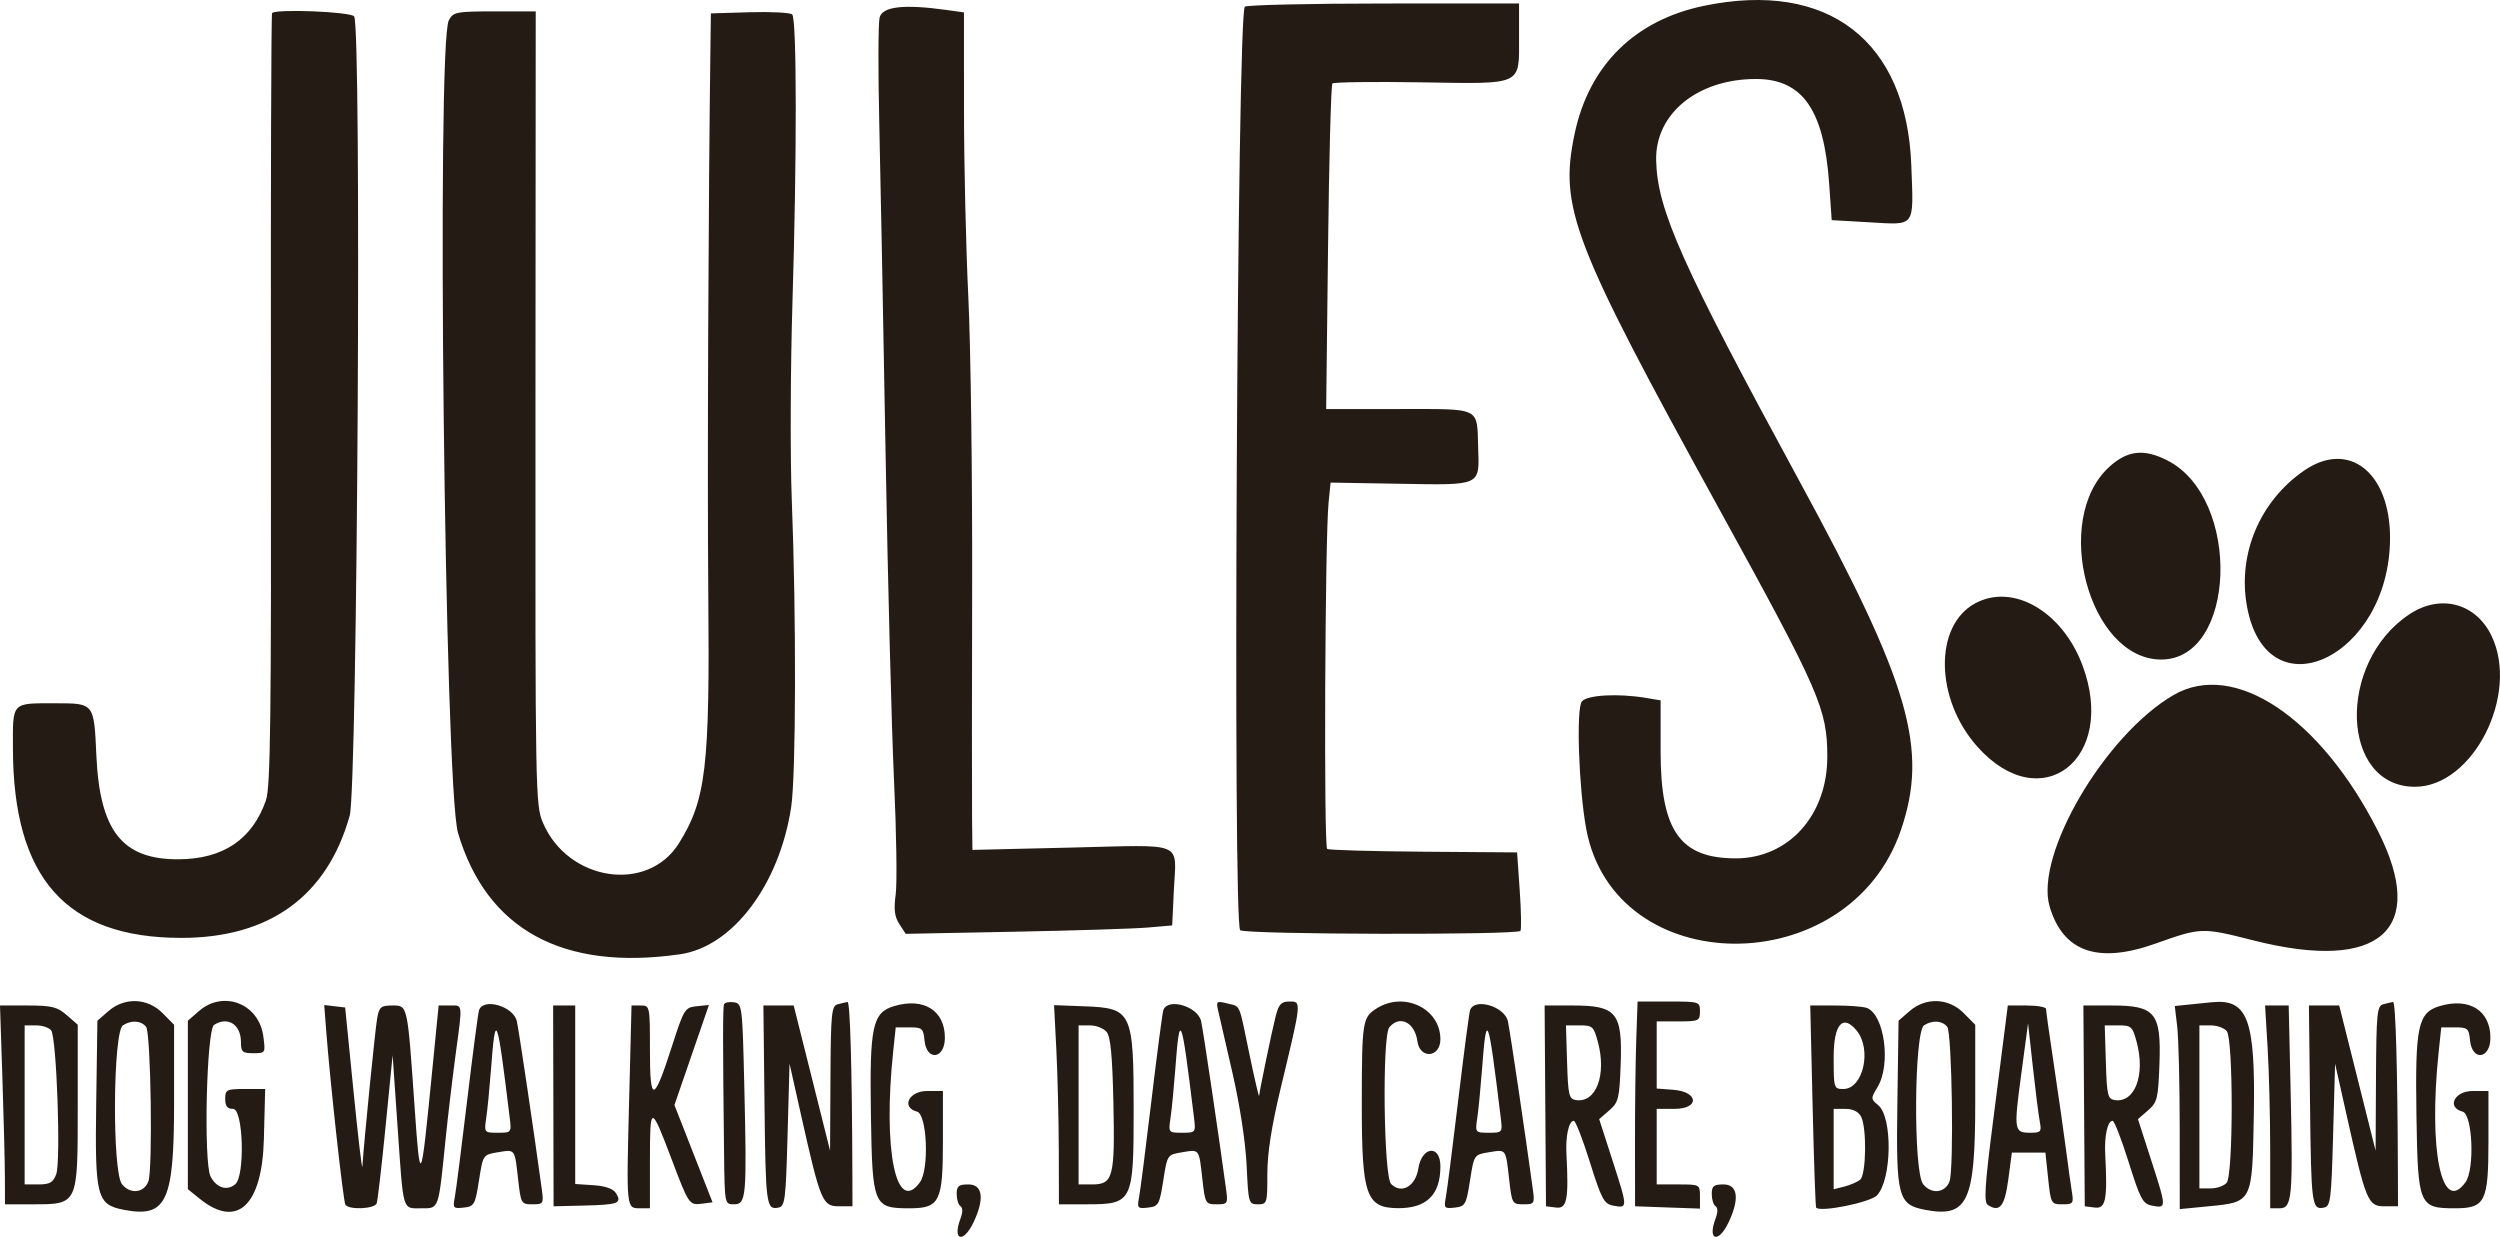
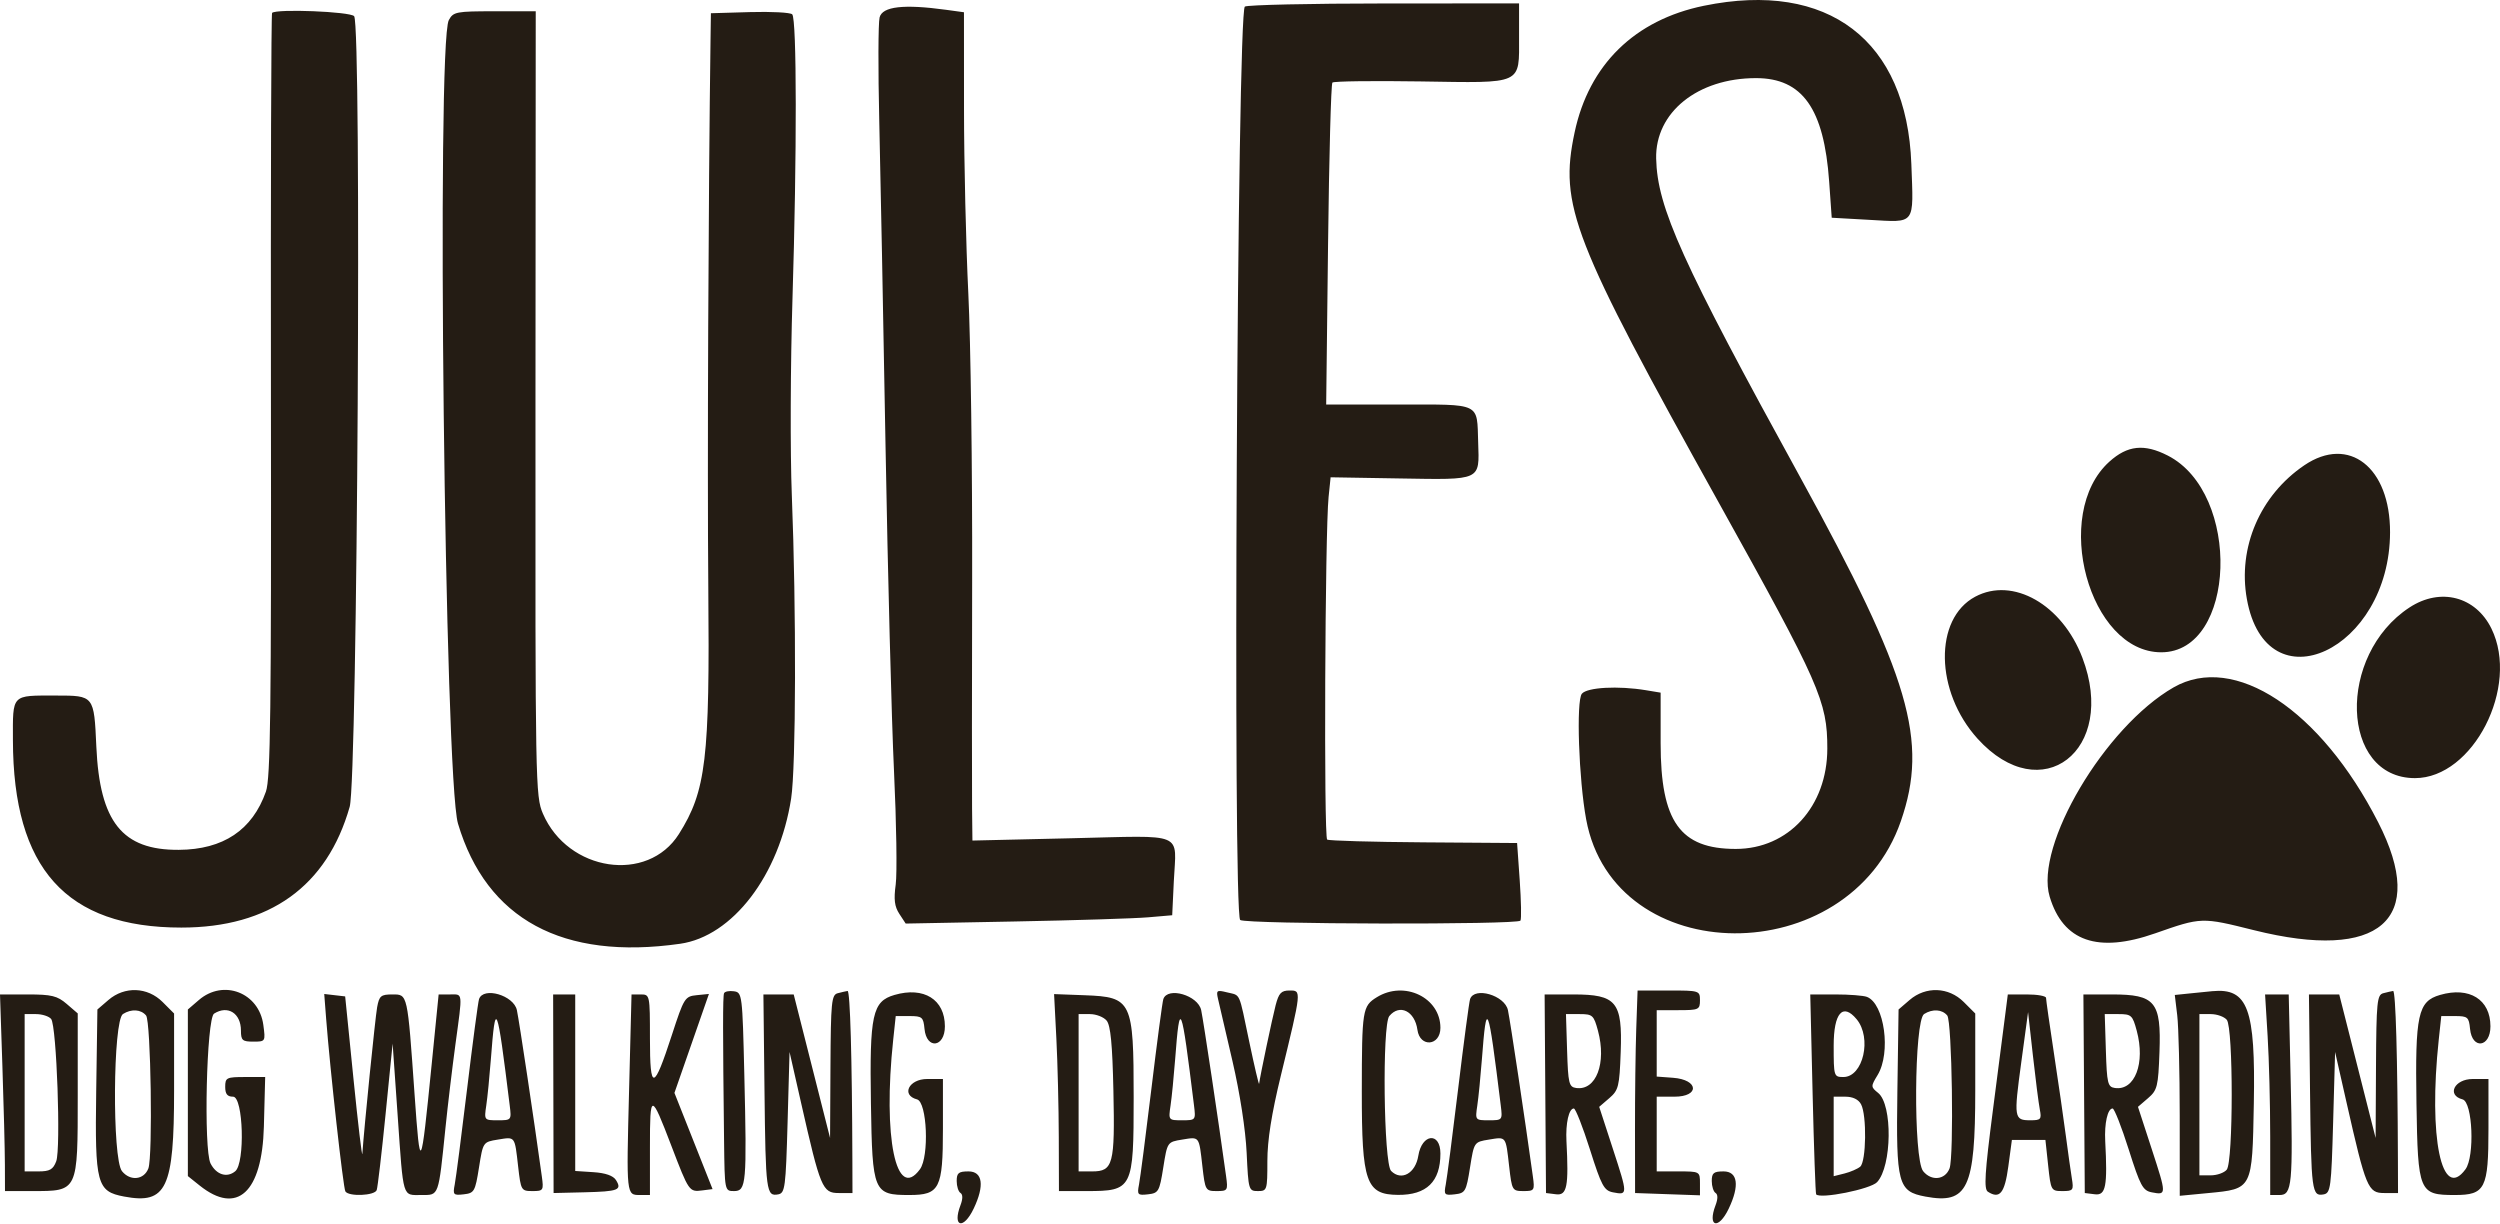
- <svg xmlns="http://www.w3.org/2000/svg" id="svg" version="1.1" width="58.214" height="28.802" viewBox="0 0 58.214 28.802">
+ <svg xmlns="http://www.w3.org/2000/svg" id="svg" version="1.1" width="161.667" height="79.106" viewBox="0 0 161.667 79.106">
  <defs id="defs11" />
-   <g id="svgg" transform="matrix(0.24725,0,0,0.25,-12.61272,-23.99391)">
+   <g id="svgg" transform="matrix(0.6866463,0,0,0.6866463,-35.0272,-65.90132)">
    <path id="path0" d="m 211.487,96.518 c -6.523,1.337 -10.828,5.551 -12.181,11.926 -1.463,6.888 -0.233,10.046 13.588,34.889 9.512,17.1 10.215,18.692 10.21,23.148 -0.005,5.445 -3.657,9.445 -8.624,9.445 -5.24,0 -7.073,-2.575 -7.073,-9.937 v -4.781 l -1.388,-0.23 c -2.623,-0.433 -5.528,-0.273 -6.03,0.332 -0.546,0.658 -0.293,8.066 0.405,11.838 2.628,14.213 24.728,14.334 29.636,0.163 2.618,-7.56 0.85,-13.604 -9.475,-32.385 -11.17,-20.319 -13.467,-25.402 -13.57,-30.021 -0.096,-4.348 3.907,-7.572 9.403,-7.572 4.377,0 6.407,2.872 6.891,9.749 l 0.24,3.399 3.518,0.198 c 4.433,0.248 4.194,0.563 3.981,-5.26 -0.426,-11.646 -7.834,-17.298 -19.531,-14.901 m -43.237,0.078 c -0.725,0.461 -1.159,85.569 -0.438,86.025 0.636,0.403 26.147,0.458 26.394,0.057 0.097,-0.156 0.065,-1.865 -0.07,-3.796 l -0.247,-3.512 -8.786,-0.064 c -4.832,-0.035 -8.928,-0.152 -9.101,-0.259 -0.325,-0.201 -0.205,-28.963 0.134,-32.269 l 0.19,-1.852 6.501,0.109 c 7.744,0.131 7.516,0.235 7.396,-3.391 -0.126,-3.799 0.353,-3.57 -7.475,-3.57 h -6.839 l 0.176,-15.044 c 0.097,-8.275 0.281,-15.15 0.41,-15.278 0.128,-0.128 3.859,-0.177 8.291,-0.108 9.744,0.152 9.288,0.359 9.288,-4.226 v -3.122 l -12.685,0.006 c -6.977,0.003 -12.889,0.135 -13.139,0.294 m -34.4,1.021 c -0.131,0.522 -0.145,4.897 -0.032,9.722 0.114,4.825 0.38,18.605 0.591,30.624 0.211,12.018 0.57,25.813 0.799,30.655 0.228,4.842 0.3,9.638 0.16,10.658 -0.194,1.411 -0.112,2.073 0.343,2.767 l 0.597,0.912 10.272,-0.196 c 5.65,-0.107 11.297,-0.284 12.55,-0.392 l 2.278,-0.196 0.152,-3.215 c 0.222,-4.706 1.216,-4.287 -9.584,-4.037 l -9.383,0.218 -0.034,-3.032 c -0.019,-1.667 -0.015,-11.403 0.008,-21.636 0.024,-10.232 -0.138,-22.315 -0.36,-26.851 -0.222,-4.536 -0.405,-12.352 -0.407,-17.368 l -0.004,-9.12 -1.69,-0.232 c -3.991,-0.547 -5.996,-0.316 -6.256,0.719 M 76.636,97.191 c -0.085,0.085 -0.134,16.29 -0.108,36.012 0.038,29.8 -0.042,36.104 -0.471,37.32 -1.281,3.63 -4.02,5.463 -8.204,5.489 -5.327,0.034 -7.449,-2.62 -7.768,-9.716 -0.217,-4.826 -0.208,-4.815 -3.804,-4.815 -4.231,0 -4.06,-0.178 -4.052,4.207 0.02,12.088 5.016,17.645 15.86,17.645 8.31,0 13.728,-3.887 15.856,-11.377 0.736,-2.589 1.135,-73.585 0.419,-74.456 -0.356,-0.433 -7.326,-0.711 -7.728,-0.309 m 16.645,0.679 c -1.178,2.189 -0.389,71.475 0.863,75.672 2.686,9.011 9.863,12.893 20.92,11.316 4.943,-0.705 9.334,-6.451 10.456,-13.68 0.459,-2.961 0.492,-17.771 0.063,-28.585 -0.158,-3.973 -0.129,-12.306 0.064,-18.519 0.42,-13.565 0.408,-26.315 -0.026,-26.75 -0.174,-0.173 -1.968,-0.267 -3.987,-0.209 l -3.671,0.107 -0.034,2.408 c -0.205,14.751 -0.311,40.7 -0.211,51.671 0.147,16.171 -0.211,19.172 -2.768,23.223 -2.947,4.668 -10.449,3.544 -12.807,-1.919 -0.704,-1.631 -0.724,-2.741 -0.701,-38.624 l 0.024,-36.944 h -3.868 c -3.632,0 -3.896,0.051 -4.317,0.833 m 156.379,41.591 c -5.45,4.924 -1.9,17.946 4.892,17.946 7.079,0 7.574,-14.977 0.612,-18.529 -2.219,-1.132 -3.79,-0.965 -5.504,0.583 m 18.367,0.334 c -4.168,2.829 -6.278,7.737 -5.411,12.59 1.828,10.243 13.458,4.833 13.486,-6.274 0.016,-6.124 -3.874,-9.167 -8.075,-6.316 m -30.996,12.377 c -3.899,2.084 -3.788,8.931 0.217,13.363 6.013,6.656 13.199,1.11 9.876,-7.621 -1.906,-5.007 -6.539,-7.643 -10.093,-5.742 m 40.914,1.006 c -6.883,4.494 -6.523,16.074 0.499,16.08 5.475,0.005 9.885,-8.612 7.207,-14.081 -1.485,-3.032 -4.806,-3.894 -7.706,-1.999 m -22.225,7.532 c -6.48,3.717 -13.111,14.916 -11.674,19.713 1.262,4.212 4.532,5.348 9.934,3.453 4.364,-1.531 4.373,-1.531 9.303,-0.298 11.85,2.963 16.392,-0.982 11.7,-10.161 -5.428,-10.618 -13.556,-15.98 -19.263,-12.707 m -194.496,29.442 -1.039,0.894 -0.113,7.735 c -0.127,8.709 0.058,9.401 2.632,9.884 3.994,0.75 4.703,-0.754 4.703,-9.971 v -7.269 l -1.082,-1.083 c -1.421,-1.42 -3.575,-1.501 -5.101,-0.19 m 8.519,0.001 -1.039,0.894 v 7.845 7.845 l 1.111,0.889 c 3.531,2.825 5.885,0.663 6.049,-5.556 l 0.122,-4.663 h -1.882 c -1.76,0 -1.882,0.06 -1.882,0.926 0,0.679 0.198,0.926 0.741,0.926 0.963,0 1.143,6.242 0.203,7.023 -0.779,0.646 -1.78,0.332 -2.323,-0.73 -0.671,-1.31 -0.382,-13.665 0.33,-14.116 1.293,-0.821 2.531,-0.038 2.531,1.601 0,0.915 0.136,1.037 1.16,1.037 1.15,0 1.158,-0.012 0.948,-1.573 -0.408,-3.042 -3.756,-4.337 -6.069,-2.348 m 49.459,-0.637 c -0.122,0.286 -0.122,3.589 0.001,13.91 0.056,4.722 0.056,4.722 0.945,4.722 1.145,0 1.207,-0.698 0.963,-10.926 -0.181,-7.616 -0.202,-7.78 -0.983,-7.891 -0.44,-0.063 -0.856,0.02 -0.926,0.185 m 10.705,-0.001 c -0.585,0.153 -0.651,0.819 -0.684,6.901 l -0.037,6.732 -1.712,-6.759 -1.713,-6.759 h -1.427 -1.426 l 0.102,9.08 c 0.107,9.508 0.167,9.964 1.294,9.748 0.642,-0.123 0.71,-0.649 0.881,-6.773 l 0.185,-6.638 1.086,4.791 c 1.817,8.024 2.014,8.495 3.544,8.495 h 1.296 l -0.009,-3.055 c -0.031,-9.712 -0.21,-16.013 -0.454,-15.976 -0.152,0.024 -0.569,0.119 -0.926,0.213 m 5.345,0.162 c -2.083,0.606 -2.351,1.839 -2.218,10.211 0.132,8.372 0.241,8.631 3.616,8.631 2.861,0 3.165,-0.599 3.165,-6.242 v -4.684 h -1.482 c -1.726,0 -2.483,1.522 -0.955,1.922 0.947,0.247 1.159,5.368 0.272,6.58 -2.247,3.074 -3.501,-3.005 -2.517,-12.206 l 0.237,-2.222 h 1.297 c 1.191,0 1.305,0.097 1.412,1.203 0.19,1.973 1.921,1.76 1.921,-0.236 0,-2.53 -1.98,-3.763 -4.748,-2.957 m 30.47,0.371 c 0.111,0.483 0.725,3.128 1.365,5.878 0.697,3 1.229,6.444 1.331,8.611 0.166,3.52 0.192,3.611 1.061,3.611 0.864,0 0.891,-0.088 0.891,-2.827 0,-1.957 0.391,-4.436 1.271,-8.055 1.965,-8.087 1.957,-8.007 0.822,-8.007 -0.79,0 -1.015,0.238 -1.315,1.389 -0.324,1.244 -1.462,6.652 -1.555,7.392 -0.021,0.161 -0.436,-1.608 -0.924,-3.932 -1.016,-4.849 -0.789,-4.346 -2.114,-4.678 -0.948,-0.238 -1.019,-0.186 -0.833,0.618 m 14.951,-0.153 c -1.349,0.837 -1.403,1.176 -1.409,8.877 -0.006,8.555 0.397,9.709 3.404,9.735 2.699,0.023 3.999,-1.243 3.999,-3.895 0,-2.054 -1.747,-1.88 -2.081,0.208 -0.266,1.663 -1.596,2.406 -2.564,1.432 -0.701,-0.707 -0.852,-13.764 -0.168,-14.587 0.974,-1.174 2.402,-0.474 2.648,1.298 0.234,1.693 2.165,1.524 2.165,-0.189 0,-2.854 -3.401,-4.487 -5.994,-2.879 m 24.437,2.975 c -0.069,1.986 -0.123,6.278 -0.118,9.537 l 0.008,5.926 3.056,0.108 3.055,0.107 v -1.126 c 0,-1.118 -0.014,-1.126 -2.037,-1.126 h -2.037 v -3.518 -3.519 h 1.664 c 2.407,0 2.294,-1.601 -0.125,-1.78 l -1.539,-0.114 v -3.127 -3.127 h 2.037 c 1.926,0 2.037,-0.05 2.037,-0.926 0,-0.91 -0.051,-0.926 -2.937,-0.926 h -2.938 l -0.126,3.611 m 25.744,-2.718 -1.039,0.894 -0.113,7.735 c -0.127,8.709 0.057,9.401 2.632,9.884 3.994,0.75 4.703,-0.754 4.703,-9.971 v -7.269 l -1.083,-1.083 c -1.42,-1.42 -3.575,-1.501 -5.1,-0.19 m 26.412,-0.62 -1.437,0.148 0.23,1.919 c 0.127,1.056 0.232,5.311 0.234,9.457 l 0.003,7.538 2.685,-0.258 c 4.179,-0.4 4.142,-0.329 4.291,-8.437 0.164,-8.949 -0.554,-10.894 -3.908,-10.577 -0.363,0.034 -1.307,0.128 -2.098,0.21 m 18.197,-0.017 c -0.586,0.153 -0.652,0.819 -0.685,6.901 l -0.036,6.732 -1.713,-6.759 -1.713,-6.759 h -1.426 -1.427 l 0.102,9.08 c 0.107,9.508 0.168,9.964 1.294,9.748 0.642,-0.123 0.711,-0.649 0.882,-6.773 l 0.185,-6.638 1.085,4.791 c 1.818,8.024 2.014,8.495 3.545,8.495 h 1.296 l -0.01,-3.055 c -0.031,-9.712 -0.21,-16.013 -0.453,-15.976 -0.153,0.024 -0.57,0.119 -0.926,0.213 m 5.344,0.162 c -2.082,0.606 -2.35,1.839 -2.218,10.211 0.133,8.372 0.241,8.631 3.617,8.631 2.861,0 3.164,-0.599 3.164,-6.242 v -4.684 h -1.481 c -1.727,0 -2.483,1.522 -0.955,1.922 0.946,0.247 1.158,5.368 0.272,6.58 -2.248,3.074 -3.501,-3.005 -2.518,-12.206 l 0.238,-2.222 h 1.296 c 1.192,0 1.306,0.097 1.413,1.203 0.19,1.973 1.921,1.76 1.921,-0.236 0,-2.53 -1.981,-3.763 -4.749,-2.957 m -229.569,6.712 c 0.125,3.717 0.231,7.884 0.235,9.259 l 0.008,2.5 h 2.552 c 4.349,0 4.3,0.102 4.3,-9.075 v -7.656 l -1.039,-0.894 c -0.887,-0.762 -1.424,-0.893 -3.661,-0.893 h -2.621 l 0.226,6.759 m 30.49,-4.466 c 0.373,4.83 1.608,15.931 1.81,16.256 0.315,0.511 2.757,0.408 2.951,-0.123 0.093,-0.255 0.468,-3.463 0.834,-7.13 l 0.665,-6.667 0.479,6.842 c 0.552,7.876 0.413,7.418 2.254,7.418 1.643,0 1.575,0.191 2.241,-6.297 0.219,-2.139 0.643,-5.686 0.941,-7.883 0.685,-5.051 0.723,-4.709 -0.52,-4.709 h -1.061 l -0.655,6.574 c -1.021,10.237 -1.083,10.347 -1.61,2.87 -0.679,-9.621 -0.64,-9.444 -2.1,-9.444 -1.071,0 -1.233,0.136 -1.427,1.203 -0.182,1.007 -1.228,11.363 -1.392,13.797 -0.028,0.407 -0.403,-2.76 -0.835,-7.037 l -0.784,-7.778 -0.986,-0.114 -0.985,-0.114 0.18,2.336 m 14.398,-1.852 c -0.089,0.267 -0.595,4.068 -1.123,8.448 -0.528,4.379 -1.052,8.433 -1.165,9.009 -0.19,0.97 -0.129,1.038 0.849,0.926 0.991,-0.113 1.077,-0.264 1.435,-2.524 0.381,-2.401 0.382,-2.403 1.772,-2.629 1.659,-0.269 1.585,-0.368 1.915,2.532 0.256,2.25 0.294,2.315 1.343,2.315 1.034,0 1.071,-0.058 0.887,-1.389 -0.735,-5.331 -2.121,-14.573 -2.347,-15.648 -0.293,-1.4 -3.163,-2.237 -3.566,-1.04 m 7,8.91 0.022,9.352 2.91,-0.07 c 3.194,-0.077 3.551,-0.216 2.965,-1.151 -0.259,-0.413 -0.99,-0.67 -2.116,-0.743 l -1.722,-0.113 v -8.313 -8.313 h -1.04 -1.04 l 0.021,9.351 m 7.129,-0.225 c -0.254,9.881 -0.267,9.763 1.063,9.763 h 0.904 V 204 c 0,-5.156 0.087,-5.161 2.019,-0.111 1.656,4.328 1.674,4.354 2.922,4.196 l 0.956,-0.122 -1.795,-4.531 -1.795,-4.53 1.624,-4.66 1.624,-4.659 -1.153,0.116 c -1.108,0.111 -1.197,0.253 -2.326,3.72 -1.727,5.306 -2.076,5.367 -2.076,0.359 0,-4.103 -0.009,-4.148 -0.867,-4.148 h -0.867 l -0.233,9.126 m 40.243,-4.976 c 0.117,2.301 0.22,6.475 0.228,9.276 l 0.015,5.092 h 2.609 c 4.334,0 4.428,-0.187 4.428,-8.817 0,-9.106 -0.169,-9.459 -4.594,-9.625 l -2.901,-0.109 0.215,4.183 m 10.073,-3.709 c -0.09,0.267 -0.595,4.068 -1.123,8.448 -0.528,4.379 -1.053,8.433 -1.166,9.009 -0.19,0.97 -0.128,1.038 0.849,0.926 0.991,-0.113 1.077,-0.264 1.436,-2.524 0.381,-2.401 0.382,-2.403 1.772,-2.629 1.659,-0.269 1.584,-0.368 1.914,2.532 0.257,2.25 0.295,2.315 1.343,2.315 1.034,0 1.071,-0.058 0.888,-1.389 -0.736,-5.331 -2.122,-14.573 -2.347,-15.648 -0.294,-1.4 -3.163,-2.237 -3.566,-1.04 m 28.889,0 c -0.09,0.267 -0.595,4.068 -1.123,8.448 -0.528,4.379 -1.053,8.433 -1.166,9.009 -0.19,0.97 -0.128,1.038 0.849,0.926 0.991,-0.113 1.077,-0.264 1.435,-2.524 0.382,-2.401 0.383,-2.403 1.773,-2.629 1.659,-0.269 1.584,-0.368 1.914,2.532 0.257,2.25 0.295,2.315 1.343,2.315 1.034,0 1.071,-0.058 0.888,-1.389 -0.736,-5.331 -2.122,-14.573 -2.347,-15.648 -0.294,-1.4 -3.163,-2.237 -3.566,-1.04 m 7.086,8.91 0.065,9.352 0.954,0.118 c 1.027,0.126 1.195,-0.74 0.972,-5.004 -0.088,-1.682 0.227,-3.077 0.695,-3.077 0.162,0 0.844,1.736 1.516,3.857 1.089,3.438 1.327,3.878 2.182,4.042 1.394,0.268 1.393,0.239 -0.018,-4.091 l -1.291,-3.963 0.949,-0.816 c 0.873,-0.751 0.959,-1.095 1.076,-4.348 0.171,-4.734 -0.395,-5.421 -4.462,-5.421 h -2.703 l 0.065,9.351 m 25.174,0 c 0.122,5.144 0.272,9.409 0.333,9.478 0.404,0.455 5.124,-0.492 5.739,-1.152 1.4,-1.503 1.47,-7.291 0.101,-8.4 -0.702,-0.568 -0.703,-0.614 -0.05,-1.69 1.276,-2.102 0.643,-6.724 -1.008,-7.357 -0.329,-0.127 -1.665,-0.23 -2.968,-0.23 h -2.369 l 0.222,9.351 m 18.159,-7.592 c -0.123,0.967 -0.654,5.078 -1.179,9.135 -0.769,5.949 -0.861,7.436 -0.475,7.685 1.116,0.72 1.587,0.138 1.926,-2.378 l 0.336,-2.498 h 1.579 1.579 l 0.258,2.408 c 0.252,2.356 0.28,2.407 1.342,2.407 1.018,0 1.073,-0.075 0.887,-1.204 -0.108,-0.662 -0.36,-2.453 -0.56,-3.981 -0.2,-1.528 -0.702,-5.006 -1.116,-7.729 -0.414,-2.724 -0.752,-5.099 -0.752,-5.278 0,-0.18 -0.81,-0.326 -1.801,-0.326 h -1.8 l -0.224,1.759 m 7.408,7.592 0.065,9.352 0.954,0.118 c 1.027,0.126 1.195,-0.74 0.971,-5.004 -0.088,-1.682 0.228,-3.077 0.696,-3.077 0.161,0 0.844,1.736 1.516,3.857 1.089,3.438 1.326,3.878 2.181,4.042 1.394,0.268 1.394,0.239 -0.017,-4.091 l -1.292,-3.963 0.949,-0.816 c 0.874,-0.751 0.959,-1.095 1.077,-4.348 0.171,-4.734 -0.395,-5.421 -4.463,-5.421 h -2.702 l 0.065,9.351 m 17.286,-5.405 c 0.133,2.171 0.242,6.421 0.242,9.445 v 5.498 h 0.887 c 1.175,0 1.266,-0.969 1.036,-11.019 l -0.18,-7.87 h -1.113 -1.113 l 0.241,3.946 M 64.769,191.612 c 0.451,0.542 0.641,13.296 0.215,14.406 -0.414,1.081 -1.707,1.215 -2.483,0.257 -0.935,-1.155 -0.854,-14.205 0.092,-14.802 0.792,-0.5 1.694,-0.443 2.176,0.139 m 169.63,0 c 0.45,0.542 0.641,13.296 0.215,14.406 -0.415,1.081 -1.708,1.215 -2.484,0.257 -0.935,-1.155 -0.854,-14.205 0.092,-14.802 0.793,-0.5 1.694,-0.443 2.177,0.139 M 55.83,191.944 c 0.515,0.653 0.925,12.219 0.476,13.402 -0.294,0.772 -0.606,0.95 -1.667,0.95 h -1.306 v -7.407 -7.408 h 1.066 c 0.586,0 1.23,0.209 1.431,0.463 m 43.187,8.149 c 0.17,1.372 0.157,1.388 -1.122,1.388 -1.284,0 -1.292,-0.009 -1.088,-1.388 0.114,-0.764 0.308,-2.723 0.433,-4.352 0.439,-5.748 0.571,-5.424 1.777,4.352 m 56.215,-7.999 c 0.372,0.447 0.544,2.229 0.638,6.621 0.15,6.913 -0.026,7.581 -1.994,7.581 h -1.283 v -7.407 -7.408 h 1.065 c 0.587,0 1.295,0.276 1.574,0.613 m 8.23,7.999 c 0.169,1.372 0.156,1.388 -1.122,1.388 -1.285,0 -1.293,-0.009 -1.088,-1.388 0.113,-0.764 0.307,-2.723 0.432,-4.352 0.439,-5.748 0.572,-5.424 1.778,4.352 m 28.889,0 c 0.169,1.372 0.156,1.388 -1.123,1.388 -1.284,0 -1.292,-0.009 -1.087,-1.388 0.113,-0.764 0.307,-2.723 0.432,-4.352 0.439,-5.748 0.572,-5.424 1.778,4.352 m 9.154,-7.045 c 0.822,3.054 -0.173,5.662 -2.058,5.392 -0.674,-0.097 -0.753,-0.427 -0.85,-3.533 l -0.106,-3.426 h 1.296 c 1.21,0 1.323,0.104 1.718,1.567 m 24.359,-1.085 c 1.46,1.758 0.618,5.444 -1.243,5.444 -0.9,0 -0.917,-0.056 -0.917,-2.963 0,-3.069 0.856,-4.053 2.16,-2.481 m 17.253,8.5 c 0.179,0.924 0.097,1.018 -0.882,1.018 -1.548,0 -1.579,-0.196 -0.867,-5.441 l 0.643,-4.744 0.454,4.074 c 0.249,2.241 0.543,4.533 0.652,5.093 m 9.128,-7.415 c 0.823,3.054 -0.173,5.662 -2.057,5.392 -0.674,-0.097 -0.754,-0.427 -0.85,-3.533 l -0.107,-3.426 h 1.296 c 1.211,0 1.324,0.104 1.718,1.567 m 8.481,-1.029 c 0.621,0.748 0.616,13.368 -0.006,14.117 -0.242,0.292 -0.92,0.531 -1.506,0.531 h -1.066 v -7.593 -7.593 h 1.066 c 0.586,0 1.266,0.242 1.512,0.538 m -34.443,7.957 c 0.549,1.026 0.488,5.402 -0.081,5.875 -0.256,0.212 -0.923,0.501 -1.482,0.641 l -1.016,0.255 v -3.744 -3.744 h 1.098 c 0.706,0 1.235,0.256 1.481,0.717 m -85.172,7.224 c 0,0.498 0.16,1.004 0.356,1.125 0.228,0.141 0.228,0.557 0,1.157 -0.785,2.065 0.279,2.34 1.242,0.32 1.038,-2.175 0.853,-3.506 -0.487,-3.506 -0.931,0 -1.111,0.147 -1.111,0.904 m 71.111,0 c 0,0.498 0.161,1.004 0.356,1.125 0.228,0.141 0.228,0.557 0,1.157 -0.785,2.065 0.279,2.34 1.242,0.32 1.038,-2.175 0.853,-3.506 -0.487,-3.506 -0.931,0 -1.111,0.147 -1.111,0.904" stroke="none" fill="#241c14" fill-rule="evenodd" />
    <path id="path1" d="" stroke="none" fill="#281c14" fill-rule="evenodd" />
    <path id="path2" d="" stroke="none" fill="#281c14" fill-rule="evenodd" />
    <path id="path3" d="" stroke="none" fill="#281c14" fill-rule="evenodd" />
    <path id="path4" d="" stroke="none" fill="#281c14" fill-rule="evenodd" />
  </g>
</svg>
